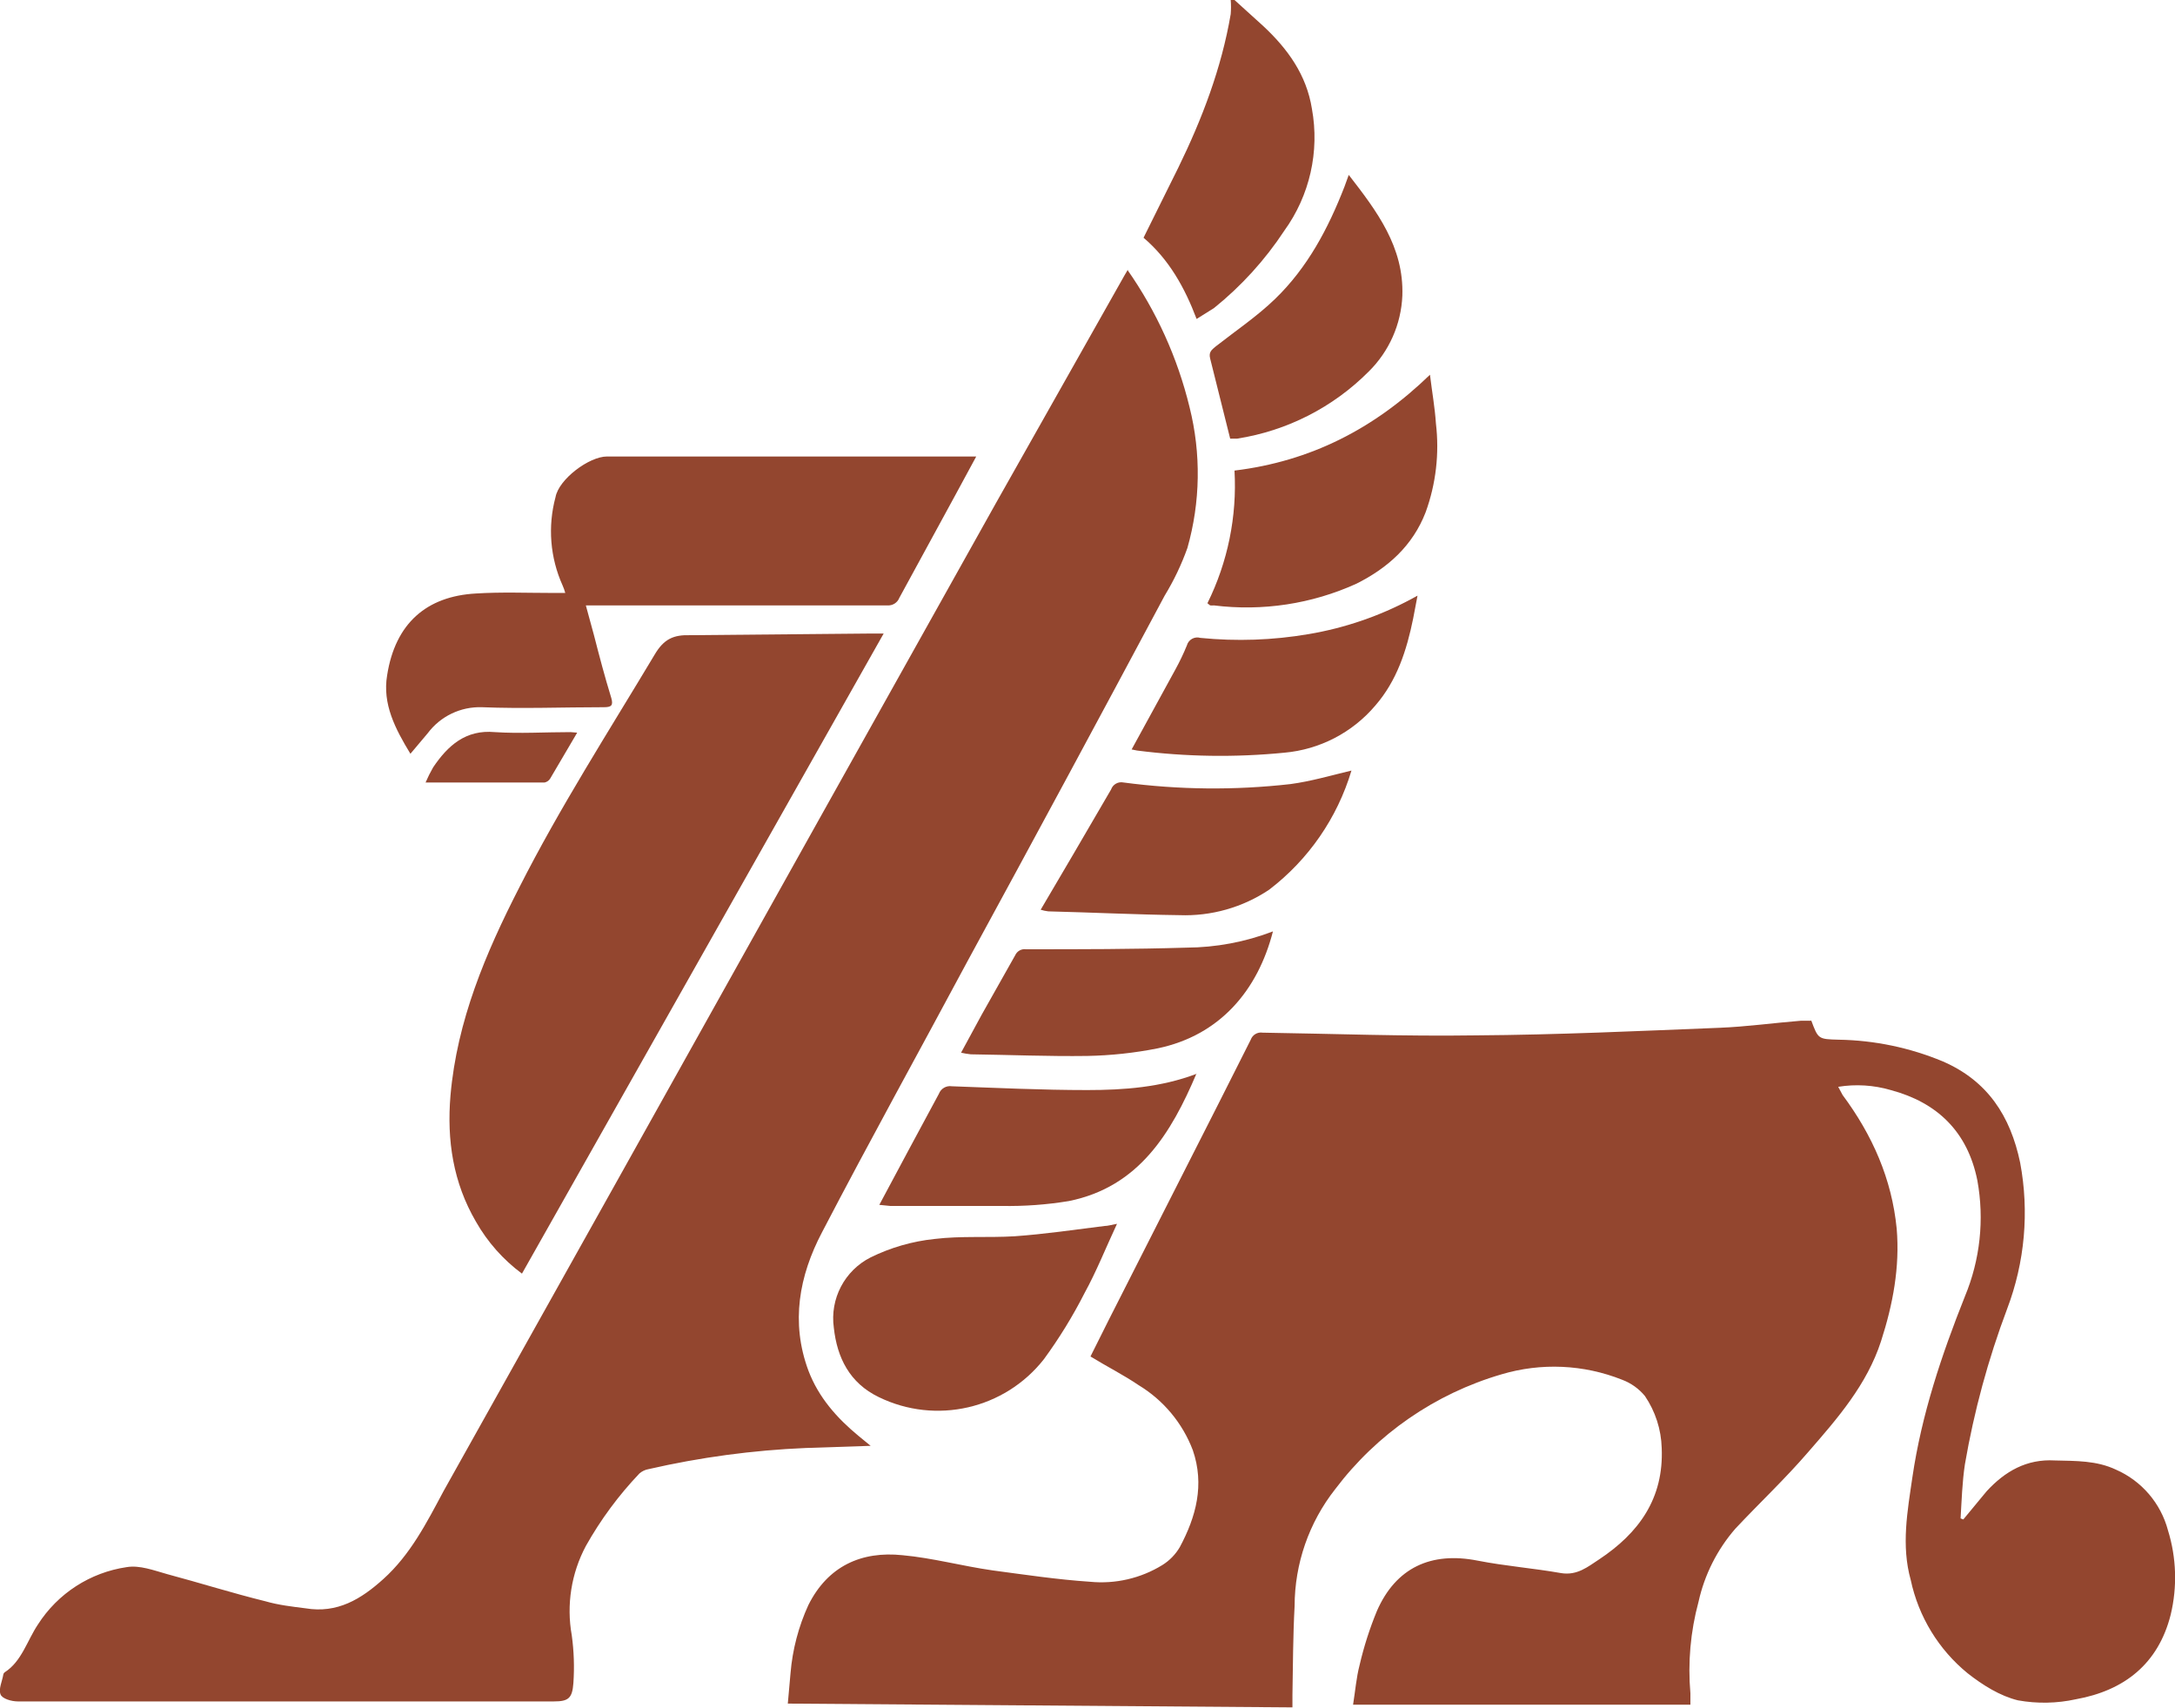
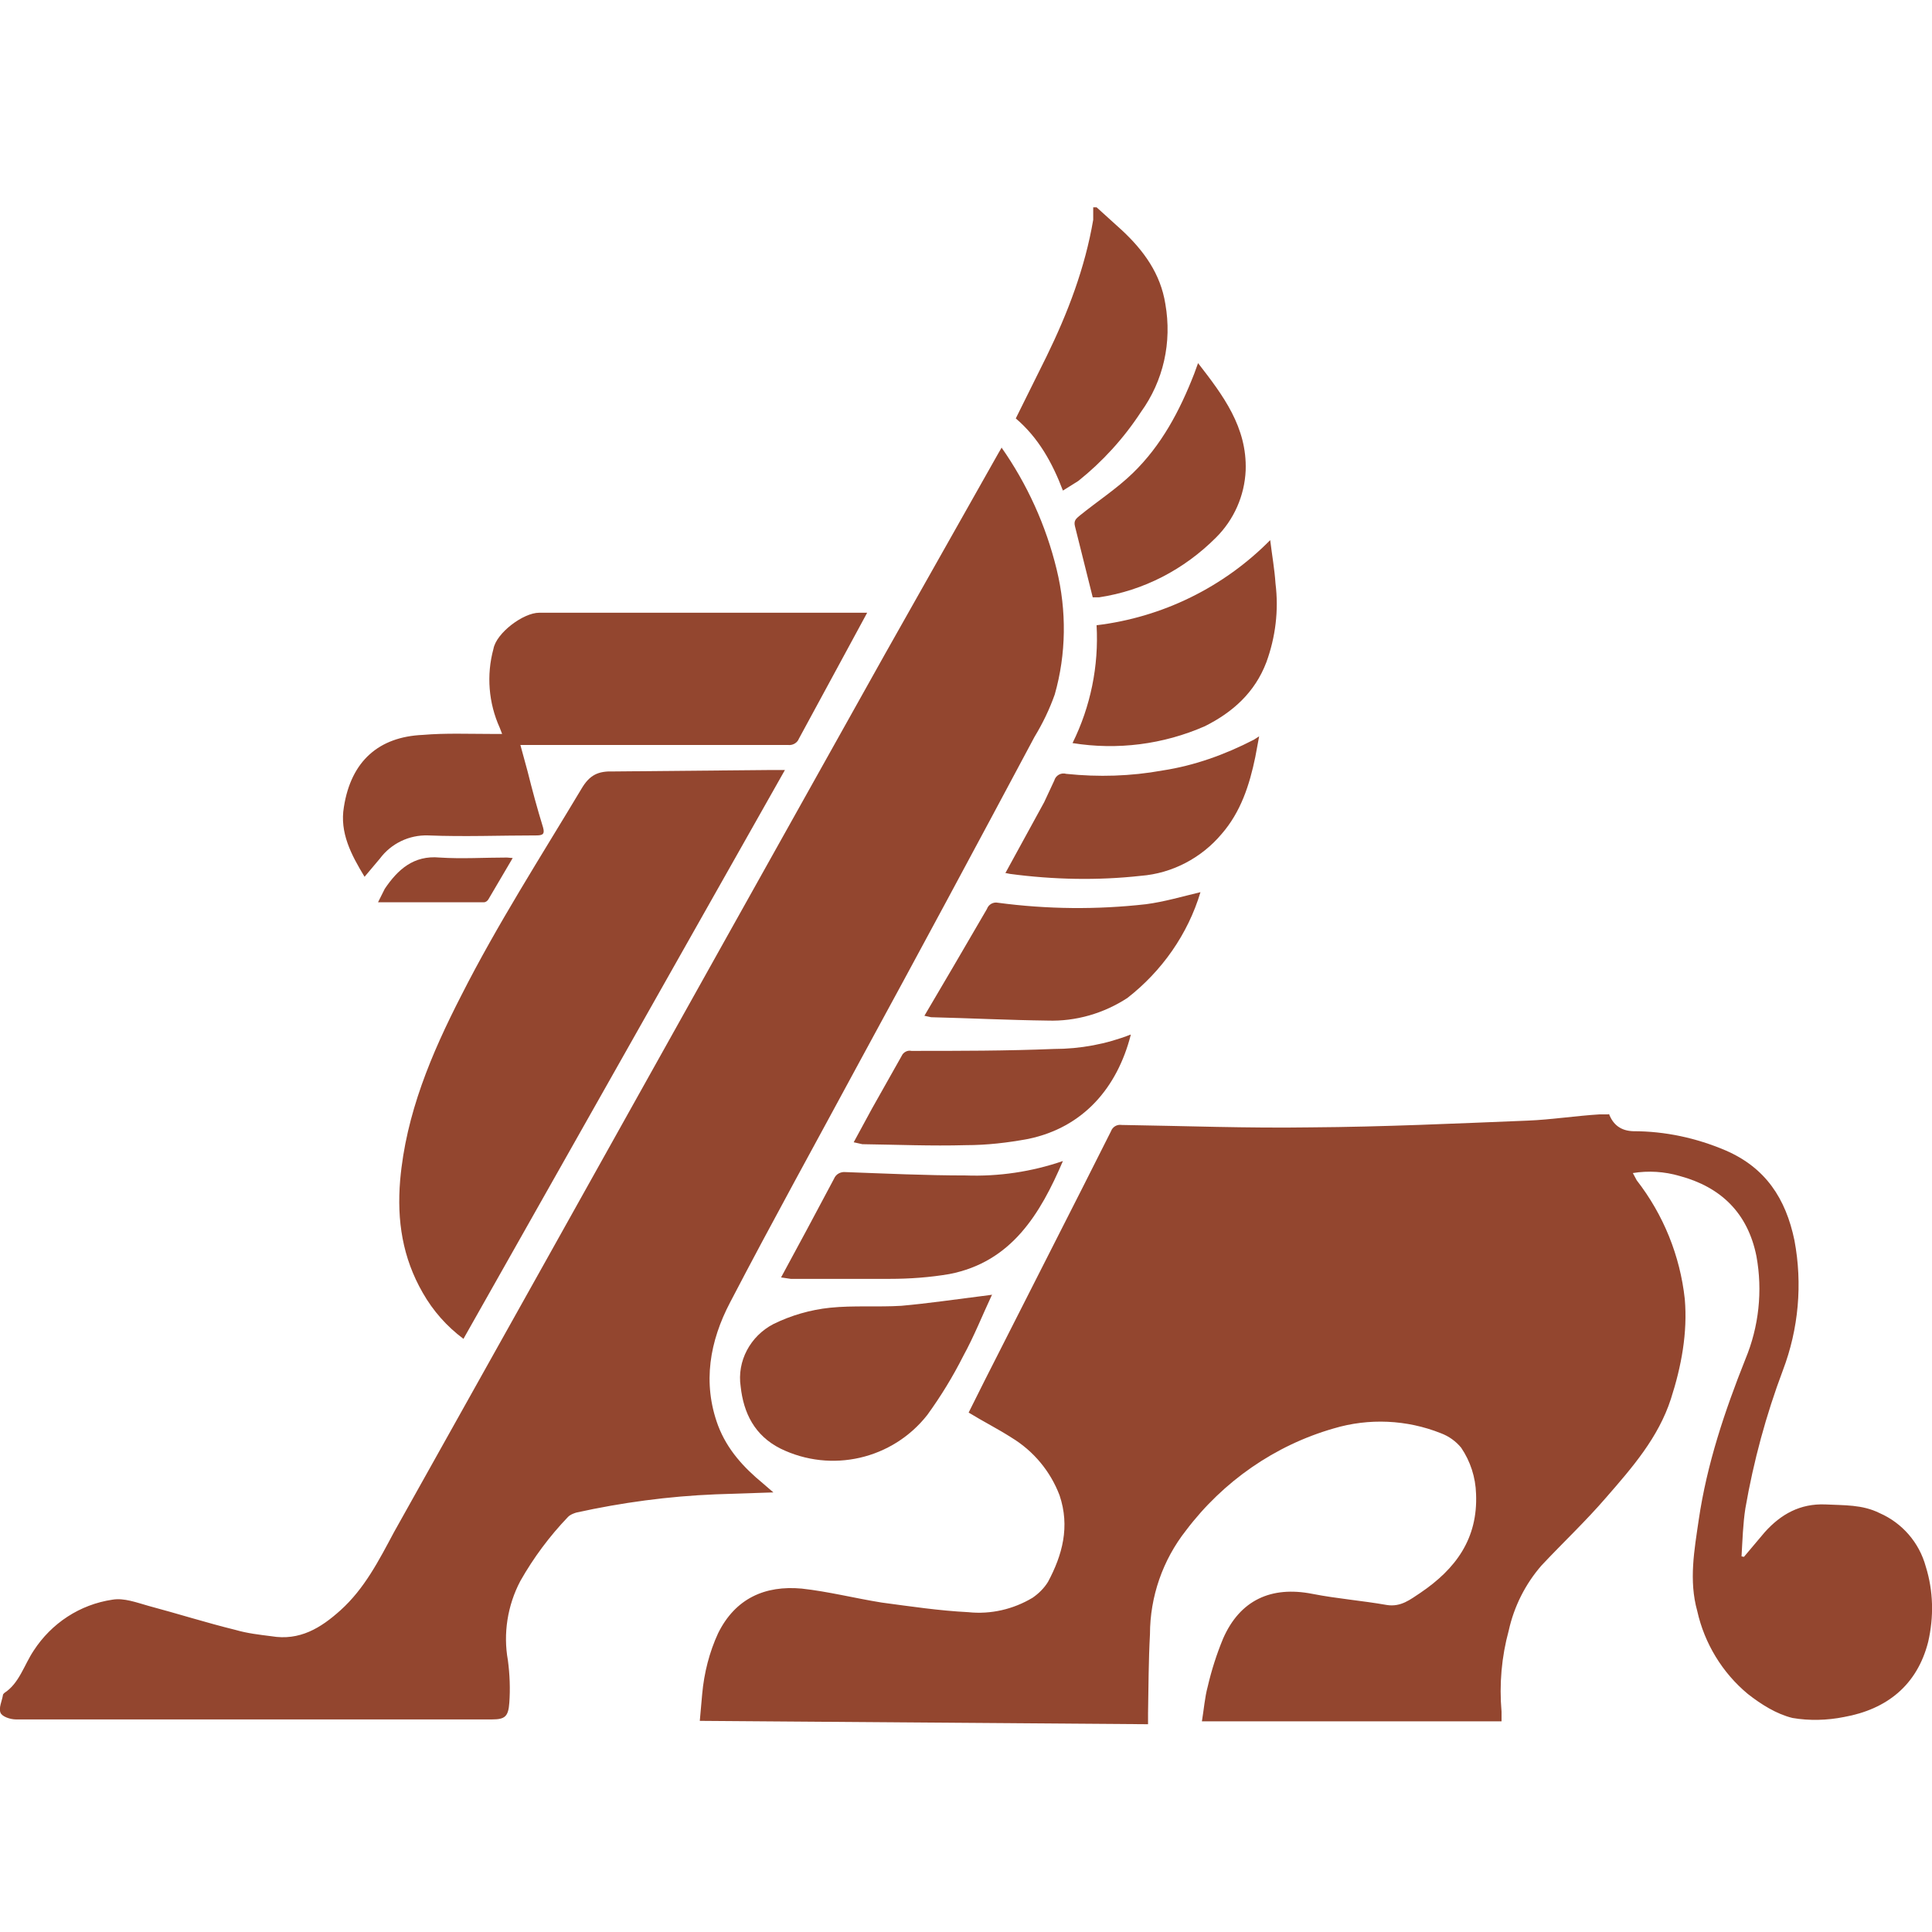
- <svg xmlns="http://www.w3.org/2000/svg" viewBox="0 0 401.7 315.4">
-   <path fill="#93462f" d="m228 0 5.3 4.8c4.5 4.2 8 9 9 15.3a29.4 29.4 0 0 1-5.1 22.5 62.3 62.3 0 0 1-13 14.3l-3.2 2c-2.2-5.8-5.1-11-9.8-15l6.4-12.9c4.4-9 8-18.4 9.7-28.4a16.6 16.6 0 0 0 0-2.6ZM334.5 188.4c1.3 3.5 1.3 3.5 5.1 3.6a52.3 52.3 0 0 1 19.2 4c8.3 3.6 12.5 10.1 14.3 18.7a50 50 0 0 1-2.4 27 157 157 0 0 0-7.8 28.7c-.5 3.3-.6 6.7-.8 10l.5.2 4.3-5.2c3.4-3.7 7.4-6 12.6-5.7 3.9.1 7.7 0 11.3 1.7a17 17 0 0 1 9.6 11.2 29.4 29.4 0 0 1 .5 15.6c-2.3 9.1-8.6 14-17.5 15.6a27.3 27.3 0 0 1-10.7.2c-3.3-.8-6.5-2.8-9.3-5a30.4 30.4 0 0 1-10.5-17.2c-1.8-6.4-.6-12.8.3-19 1.7-11.6 5.4-22.6 9.7-33.4a38 38 0 0 0 2.3-21.4c-1.8-9-7.4-14.4-16-16.7a22 22 0 0 0-9.7-.6l.8 1.5c5.5 7.4 9.1 15.5 10 24.7.6 7.1-.7 14-2.9 20.8-2.6 8-8 14.2-13.4 20.4-4.3 5-9 9.4-13.5 14.2a30.7 30.7 0 0 0-6.8 13.5 48.6 48.6 0 0 0-1.5 16.9v2.1h-62.3c.4-2.5.6-5 1.2-7.3a64.5 64.5 0 0 1 3.2-10c3.5-8 10-11 18.6-9.3 5.1 1 10.3 1.4 15.4 2.3 3 .5 5-1.2 7-2.5 7.4-4.9 12-11.3 11.6-20.6a18 18 0 0 0-3.1-9.6 10 10 0 0 0-4.2-3 34 34 0 0 0-22.3-1 59.3 59.3 0 0 0-30.7 21.2 35 35 0 0 0-7.5 21.6c-.3 5.5-.3 11-.4 16.4v2.3l-93.2-.7.5-5.6a37.7 37.7 0 0 1 3.3-12.6c3.6-7.2 9.8-10 17.4-9.2 5.5.5 11 2 16.6 2.8 6 .8 12 1.7 18 2.1a21.5 21.5 0 0 0 13.4-3.1 9.6 9.6 0 0 0 3.2-3.3c3-5.6 4.6-11.5 2.4-17.9a24 24 0 0 0-10-12c-2.8-1.9-5.8-3.4-8.9-5.3l3.4-6.8 20.3-40L231 192a2 2 0 0 1 2.2-1.3c13.1.2 26.2.7 39.4.5 15-.1 30-.8 45-1.4 5-.2 10-.9 15-1.3h1.9ZM208.2 49.8a75 75 0 0 1 11.5 25.4 50.3 50.3 0 0 1-.4 26 48 48 0 0 1-4.2 8.8q-18 33.7-36.3 67.3c-9 16.8-18.2 33.4-27 50.3-4.2 8-5.8 16.6-2.5 25.5 1.9 5 5.3 8.8 9.3 12.1l2.2 1.8-12 .4a159.8 159.8 0 0 0-29 3.9 3.5 3.5 0 0 0-1.7.8 66.9 66.9 0 0 0-9.9 13.4 25.5 25.5 0 0 0-2.6 16.5 42.9 42.9 0 0 1 .3 8.8c-.2 2.8-.9 3.4-3.6 3.4h-99c-1.2 0-2.9-.5-3.2-1.3-.4-1 .3-2.4.5-3.6a.7.7 0 0 1 .3-.5C4 306.8 5 303 7 300a23.5 23.5 0 0 1 16.4-10.6c2.4-.4 5 .6 7.5 1.3 6 1.6 12 3.5 18.1 5 2.4.7 5 1 7.4 1.3 5.9 1 10.3-1.7 14.4-5.4 5-4.5 8-10.4 11.1-16.2l32-57.2 37.1-66.4 33-59L207.6 51l.7-1.2Z" />
-   <path fill="#93462f" d="M96.4 235.2a31 31 0 0 1-8.5-9.6c-4.2-7.2-5.4-15-4.7-23.3 1.2-13.8 6.5-26.3 12.7-38.4 7.5-14.8 16.5-28.8 25-43 1.7-2.9 3.5-3.7 6.6-3.6l32.7-.3h3Z" />
-   <path fill="#93462f" d="M75.8 139.2c-2.8-4.6-5.2-9.2-4.3-14.5 1.5-9.6 7.3-14.6 16.4-15.1 4.7-.3 9.5-.1 14.3-.1h2.2a9.2 9.2 0 0 0-.5-1.4 24.3 24.3 0 0 1-1.3-16.3c.6-3.3 6.2-7.5 9.5-7.5h68.2l-3.9 7.2-10.3 18.9a2.2 2.2 0 0 1-2.2 1.4h-55.7l1.5 5.5c1 3.9 2 7.7 3.2 11.6.4 1.4 0 1.7-1.4 1.7-7.5 0-15 .3-22.5 0a12 12 0 0 0-10 4.8l-3.2 3.8ZM206.3 226c-2.1 4.5-3.8 8.8-6 12.8a89 89 0 0 1-7.5 12.2 24.9 24.9 0 0 1-30.5 7c-5.4-2.6-7.7-7.3-8.3-12.8a12.6 12.6 0 0 1 6.8-13 35 35 0 0 1 11.8-3.4c4.9-.6 9.9-.2 14.8-.5 5.6-.4 11-1.2 16.6-1.9.6 0 1.2-.2 2.3-.4ZM264.1 69.2c.4 3.3.9 6 1.1 9a35.7 35.7 0 0 1-1.9 16.4c-2.4 6.2-7 10.3-12.8 13.2a49 49 0 0 1-26.3 4 3.5 3.5 0 0 1-.7 0 4.7 4.7 0 0 1-.5-.4 49 49 0 0 0 5-24.5c14-1.7 25.8-7.7 36.1-17.7ZM192.2 168l6-10.2 7-12a2 2 0 0 1 2.3-1.3 126 126 0 0 0 30.8.3c3.8-.5 7.5-1.6 11.3-2.5-.1-.1 0 0 0 0a43.3 43.3 0 0 1-15.2 22 27.9 27.9 0 0 1-16.6 4.7c-8-.1-16.1-.5-24.2-.7a7.9 7.9 0 0 1-1.4-.3ZM221 198.2c-4.7 11.1-10.7 21-23.6 23.6a68.6 68.6 0 0 1-12.4.9h-20.6l-2-.2 5.4-10.1 5.6-10.4a2.2 2.2 0 0 1 2.4-1.4c8.3.3 16.6.7 25 .7 6.8 0 13.6-.5 20.2-3ZM209 138.4l8.1-14.8a42.6 42.6 0 0 0 2.1-4.4 2 2 0 0 1 2.5-1.4 74.6 74.6 0 0 0 20-.7 62.1 62.1 0 0 0 19-6.5l1.1-.6-.8 4.2c-1.2 5.9-3 11.5-7 16.1a24.9 24.9 0 0 1-16.8 8.7 120.4 120.4 0 0 1-27.2-.4l-1-.2ZM227.2 81l-3.7-14.8c-.3-1.2.3-1.6 1-2.2 3.7-2.9 7.7-5.6 11-8.8 6-5.8 9.8-13 12.8-20.7l.8-2.2c5.2 6.7 10.2 13.3 9.9 22.3a20.9 20.9 0 0 1-6.2 14A43.8 43.8 0 0 1 228.5 81h-1.3ZM235.1 172c-2.8 10.9-9.8 19.2-21.3 21.6a73.7 73.7 0 0 1-13 1.4c-7.1.1-14.3-.2-21.5-.3a14.8 14.8 0 0 1-1.8-.3l3.8-7 6.2-11a1.9 1.9 0 0 1 2-1.1c10 0 19.8 0 29.6-.3a45.4 45.4 0 0 0 16-3Z" />
-   <path fill="#93462f" d="m106.6 135.3-5 8.5a1.6 1.6 0 0 1-1 .7h-22a27 27 0 0 1 1.4-2.8c2.7-4 6-7 11.4-6.5 4.6.3 9.3 0 14 0l1.2.1Z" />
+ <svg xmlns="http://www.w3.org/2000/svg" viewBox="0 0 401.7 401.7">
+   <path fill="#93462f" d="m228 43.1 5.3 4.8c4.5 4.2 8 9 9 15.3 1.4 8-.4 16-5.1 22.5-3.6 5.5-8 10.3-13 14.3l-3.2 2c-2.2-5.8-5.1-11-9.8-15l6.4-12.9c4.4-9 8-18.4 9.7-28.4v-2.6h.7Zm106.5 188.4q1.3 3.6 5.1 3.7c6.6 0 13.1 1.4 19.2 4 8.3 3.6 12.5 10 14.3 18.7a50 50 0 0 1-2.4 27c-3.5 9.3-6.1 18.9-7.8 28.7-.5 3.2-.6 6.6-.8 10l.5.1 4.3-5.1c3.4-3.8 7.4-6 12.6-5.8 3.9.2 7.7 0 11.3 1.8a17 17 0 0 1 9.6 11.1c1.6 5.1 1.7 10.5.5 15.7-2.3 9-8.6 14-17.5 15.6-3.5.7-7.2.8-10.7.2-3.3-.8-6.5-2.8-9.3-5-5.3-4.4-9-10.5-10.5-17.2-1.8-6.4-.6-12.8.3-19 1.7-11.6 5.4-22.6 9.7-33.4a38 38 0 0 0 2.3-21.4c-1.8-9-7.4-14.4-16-16.7a22 22 0 0 0-9.7-.6l.8 1.5a48.8 48.8 0 0 1 10 24.7c.6 7-.7 14-2.9 20.8-2.6 8-8 14.2-13.4 20.4-4.3 5-9 9.4-13.5 14.2a30.7 30.7 0 0 0-6.8 13.5c-1.5 5.5-2 11.2-1.5 16.9v2h-62.3c.4-2.4.6-5 1.2-7.2a64 64 0 0 1 3.2-10c3.5-8 10-11 18.6-9.3 5.1 1 10.3 1.4 15.4 2.3 3 .5 5-1.2 7-2.5 7.4-5 12-11.3 11.6-20.6a18 18 0 0 0-3.1-9.6 10 10 0 0 0-4.2-3 34 34 0 0 0-22.3-1c-12.2 3.5-23 11-30.7 21.2a35 35 0 0 0-7.5 21.6c-.3 5.5-.3 11-.4 16.4v2.3l-93.2-.7.5-5.6c.4-4.4 1.5-8.7 3.3-12.6 3.6-7.3 9.8-10 17.4-9.3 5.5.6 11 2 16.6 2.9 6 .8 12 1.7 18 2 4.7.5 9.4-.6 13.4-3 1.3-.9 2.4-2 3.2-3.3 3-5.6 4.6-11.5 2.4-18a24 24 0 0 0-10-12c-2.8-1.8-5.8-3.3-8.9-5.2l3.4-6.8 20.3-40 5.9-11.7a2 2 0 0 1 2.2-1.3c13.1.2 26.2.7 39.4.5 15-.1 30-.8 45-1.4 5-.2 10-1 15-1.3h1.9v-.1ZM208.2 93a74.9 74.9 0 0 1 11.5 25.4c2.1 8.6 2 17.6-.4 26-1.1 3.1-2.5 6-4.2 8.8-12 22.5-24.1 45-36.3 67.4-9 16.7-18.2 33.3-27 50.2-4.2 8-5.8 16.7-2.5 25.6 1.9 5 5.3 8.7 9.3 12l2.2 1.9-12 .4c-9.8.4-19.5 1.7-29 3.8-.6.2-1.2.4-1.7.9a67 67 0 0 0-9.9 13.3c-2.7 5.1-3.6 11-2.6 16.5.4 3 .5 6 .3 8.8-.2 2.9-.9 3.5-3.6 3.5h-99c-1.2 0-2.9-.6-3.2-1.4-.4-1 .3-2.4.5-3.6 0-.2.1-.3.3-.5 3.1-2 4.1-5.8 6.1-8.8 3.7-5.7 9.6-9.6 16.4-10.6 2.4-.4 5 .6 7.5 1.3 6 1.6 12 3.5 18.1 5 2.4.7 5 1 7.4 1.3 5.9 1 10.3-1.7 14.4-5.4 5-4.5 8-10.4 11.1-16.2l32-57.2L151 195l33-59 23.6-41.8.7-1.2h-.1Z" />
+   <path fill="#93462f" d="M96.4 278.4a31 31 0 0 1-8.5-9.6c-4.2-7.3-5.4-15-4.7-23.4 1.2-13.8 6.5-26.3 12.7-38.4 7.5-14.8 16.5-28.8 25-43 1.7-2.9 3.5-3.7 6.6-3.6l32.7-.3h3L96.4 278.3Z" />
+   <path fill="#93462f" d="M75.8 182.3c-2.8-4.6-5.2-9.2-4.3-14.5 1.5-9.6 7.3-14.6 16.4-15 4.7-.4 9.5-.2 14.3-.2h2.2l-.5-1.3a24.3 24.3 0 0 1-1.3-16.4c.6-3.3 6.2-7.5 9.5-7.5h68.2l-3.9 7.2-10.3 19c-.3.8-1.2 1.4-2.2 1.3h-55.7l1.5 5.5c1 4 2 7.7 3.2 11.6.4 1.4 0 1.7-1.4 1.7-7.5 0-15 .3-22.5 0a12 12 0 0 0-10 4.8l-3.2 3.8Zm130.5 86.8c-2.1 4.5-3.8 8.8-6 12.8a89.7 89.7 0 0 1-7.5 12.3 24.9 24.9 0 0 1-30.5 7c-5.4-2.7-7.7-7.4-8.3-12.9-.8-5.3 2-10.5 6.8-13a35 35 0 0 1 11.8-3.4c4.9-.5 9.9-.1 14.8-.4 5.6-.5 11-1.3 16.6-2l2.3-.3Zm57.8-156.8c.4 3.3.9 6 1.1 9 .7 5.6 0 11.2-1.9 16.4-2.4 6.3-7 10.4-12.8 13.3a49 49 0 0 1-27.5 3.5 49 49 0 0 0 5-24.5 61 61 0 0 0 36.1-17.7Zm-71.9 98.9 6-10.2 7-12a2 2 0 0 1 2.3-1.3 126 126 0 0 0 30.8.3c3.8-.5 7.5-1.6 11.3-2.5-.1-.1 0 0 0 0-2.6 8.7-8 16.4-15.2 22-4.9 3.2-10.7 4.9-16.6 4.7-8-.1-16.1-.5-24.2-.7l-1.4-.3Zm28.8 30.2c-4.7 11-10.7 21-23.6 23.5-4.1.7-8.3 1-12.4 1h-20.6l-2-.3 5.4-10 5.6-10.5c.4-1 1.4-1.5 2.4-1.4 8.3.3 16.6.7 25 .7a56 56 0 0 0 20.2-3Zm-12-59.8 8.1-14.8 2.1-4.5a2 2 0 0 1 2.5-1.4c6.7.7 13.4.5 20-.7 6.6-1 13-3.3 19-6.4l1.1-.7-.8 4.3c-1.2 5.8-3 11.4-7 16-4.2 5-10.3 8.2-16.8 8.7-9 1-18.2.8-27.2-.4l-1-.2Zm18.2-57.4-3.7-14.8c-.3-1.2.3-1.6 1-2.2 3.7-3 7.7-5.6 11-8.8 6-5.8 9.8-13 12.8-20.7l.8-2.2c5.2 6.7 10.2 13.3 9.9 22.3a21 21 0 0 1-6.2 14c-6.6 6.6-15 11-24.3 12.4h-1.3Zm7.9 91c-2.8 10.9-9.8 19.2-21.3 21.6-4.3.8-8.6 1.3-13 1.3-7.1.2-14.3-.1-21.5-.2l-1.8-.4 3.8-7 6.2-11c.3-.7 1.2-1.2 2-1 10 0 19.8 0 29.6-.4 5.5 0 10.9-1 16-3Z" />
+   <path fill="#93462f" d="m106.6 178.4-5 8.5c-.2.4-.6.7-1 .7h-22l1.4-2.8c2.7-4 6-7 11.4-6.5 4.6.3 9.3 0 14 0l1.2.1Z" />
</svg>
